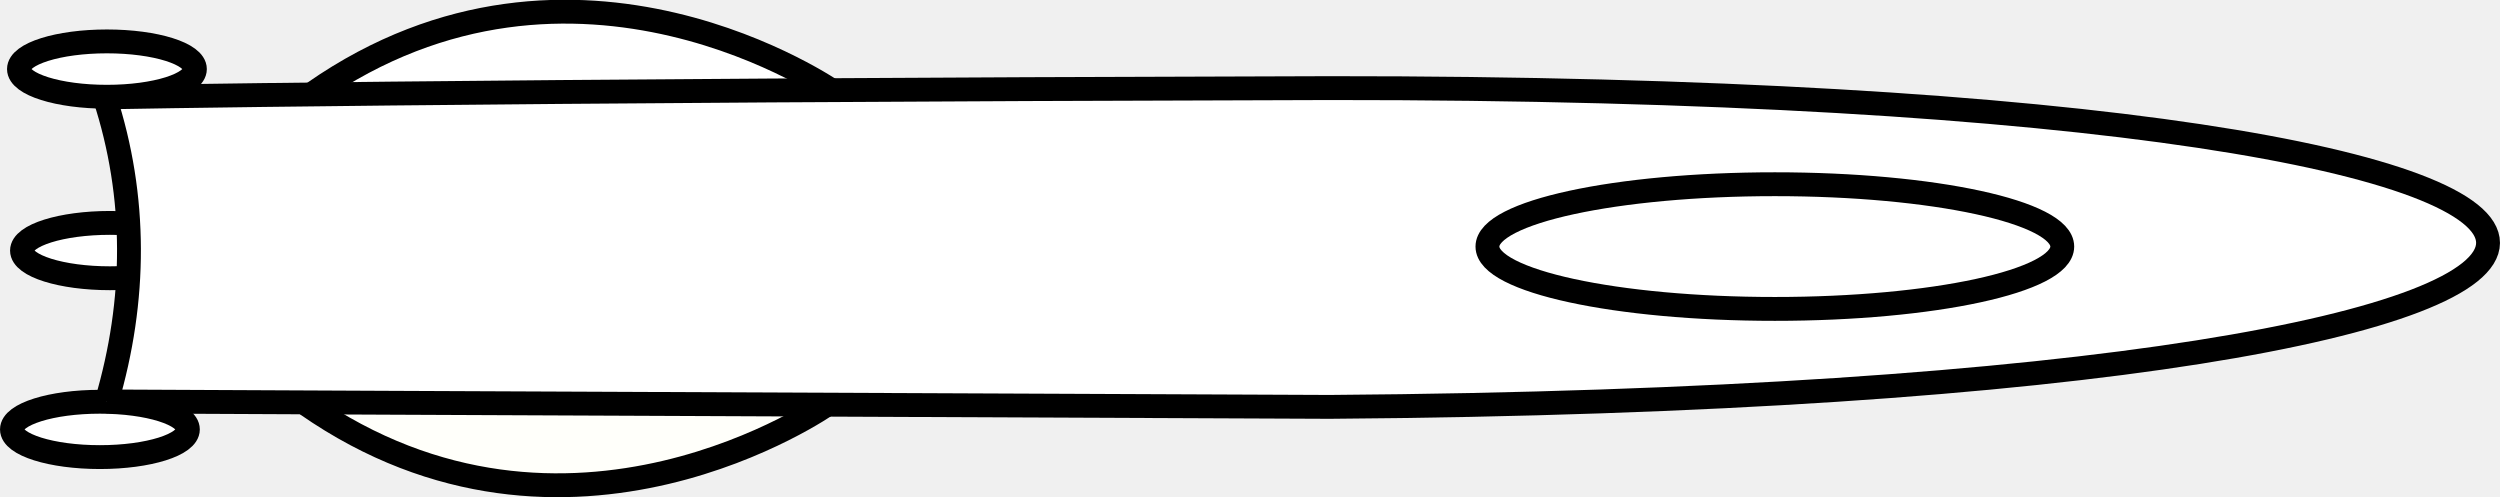
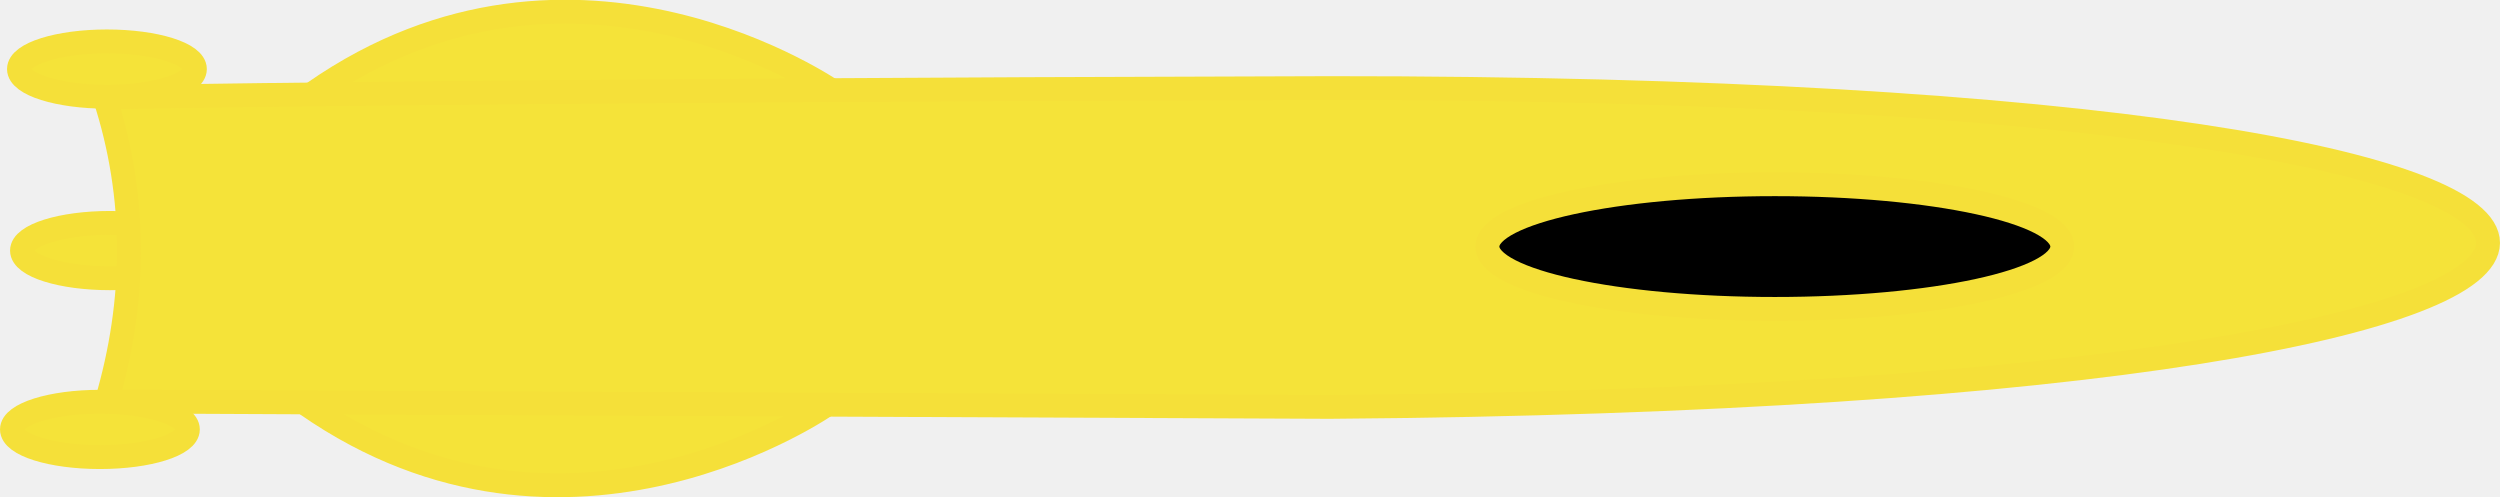
<svg xmlns="http://www.w3.org/2000/svg" width="104.78mm" height="20.828mm" viewBox="0 0 104.78 20.828" version="1.1" id="svg5">
  <defs id="defs2" />
  <g id="layer1" transform="translate(-9.759468,-56.47692)">
-     <ellipse style="fill:#ffffff;fill-opacity:1;stroke:#000000;stroke-width:1;stroke-dasharray:none;stroke-opacity:1" id="path9167-5-3" cx="14.368" cy="66.979" rx="3.687" ry="1.16" />
-     <path style="fill:#ffffff;fill-opacity:1;stroke:#000000;stroke-width:1;stroke-dasharray:none;stroke-opacity:1" d="m 22.924,60.355 c 10.961,-7.636 21.854,0.021 21.854,0.021" id="path8813" />
-     <ellipse style="fill:#ffffff;fill-opacity:1;stroke:#000000;stroke-width:1;stroke-dasharray:none;stroke-opacity:1" id="path9167-5" cx="13.947" cy="74.475" rx="3.687" ry="1.16" />
-     <ellipse style="fill:#ffffff;fill-opacity:1;stroke:#000000;stroke-width:1;stroke-dasharray:none;stroke-opacity:1" id="path9167" cx="14.241" cy="59.372" rx="3.687" ry="1.16" />
-     <path style="fill:#fffffa;fill-opacity:1;stroke:#000000;stroke-width:1;stroke-dasharray:none;stroke-opacity:1" d="m 22.61,73.427 c 10.961,7.636 21.854,-0.021 21.854,-0.021" id="path8813-6" />
-     <path style="fill:#ffffff;fill-opacity:1;stroke:#000000;stroke-width:1;stroke-dasharray:none;stroke-opacity:1" d="m 14.228,73.302 c 1.248,-4.23 1.278,-8.577 -0.082,-12.743 0,0 14.907,-0.299 51.344,-0.389 64.784,-0.037 64.679,12.887 -3.57e-4,13.36 -36.867,-0.156 -51.262,-0.228 -51.262,-0.228 z" id="path5694" />
-     <ellipse style="fill:#ffffff;fill-opacity:1;stroke:#000000;stroke-width:1;stroke-linecap:round;stroke-dasharray:none;stroke-opacity:1" id="path10074" cx="84.147" cy="66.811" rx="12.046" ry="2.613" />
+     <g id="g3066" style="stroke:#f5e039;stroke-opacity:1;fill:#f5e339;fill-opacity:1">
+       <g id="g10533" style="stroke:#f5e039;stroke-opacity:1">
+         <ellipse style="fill:#f5e339;fill-opacity:1;stroke:#f5e039;stroke-width:1;stroke-dasharray:none;stroke-opacity:1" id="path9167-5-3" cx="14.368" cy="66.979" rx="3.687" ry="1.16" />
+         <path style="fill:#f5e339;fill-opacity:1;stroke:#f5e039;stroke-width:1;stroke-dasharray:none;stroke-opacity:1" d="m 22.924,60.355 c 10.961,-7.636 21.854,0.021 21.854,0.021" id="path8813" />
+         <ellipse style="fill:#f5e339;fill-opacity:1;stroke:#f5e039;stroke-width:1;stroke-dasharray:none;stroke-opacity:1" id="path9167-5" cx="13.947" cy="74.475" rx="3.687" ry="1.16" />
+         <ellipse style="fill:#f5e339;fill-opacity:1;stroke:#f5e039;stroke-width:1;stroke-dasharray:none;stroke-opacity:1" id="path9167" cx="14.241" cy="59.372" rx="3.687" ry="1.16" />
+         <path style="fill:#f5e339;fill-opacity:1;stroke:#f5e039;stroke-width:1;stroke-dasharray:none;stroke-opacity:1" d="m 22.61,73.427 c 10.961,7.636 21.854,-0.021 21.854,-0.021" id="path8813-6" />
+         <path style="fill:#f5e339;fill-opacity:1;stroke:#f5e039;stroke-width:1;stroke-dasharray:none;stroke-opacity:1" d="m 14.228,73.302 c 1.248,-4.23 1.278,-8.577 -0.082,-12.743 0,0 14.907,-0.299 51.344,-0.389 64.784,-0.037 64.679,12.887 -3.57e-4,13.36 -36.867,-0.156 -51.262,-0.228 -51.262,-0.228 z" id="path5694" />
+         <ellipse style="fill:#000000;fill-opacity:1;stroke:#f5e039;stroke-width:1;stroke-linecap:round;stroke-dasharray:none;stroke-opacity:1" id="path10074" cx="84.147" cy="66.811" rx="12.046" ry="2.613" />
+       </g>
+     </g>
  </g>
</svg>
